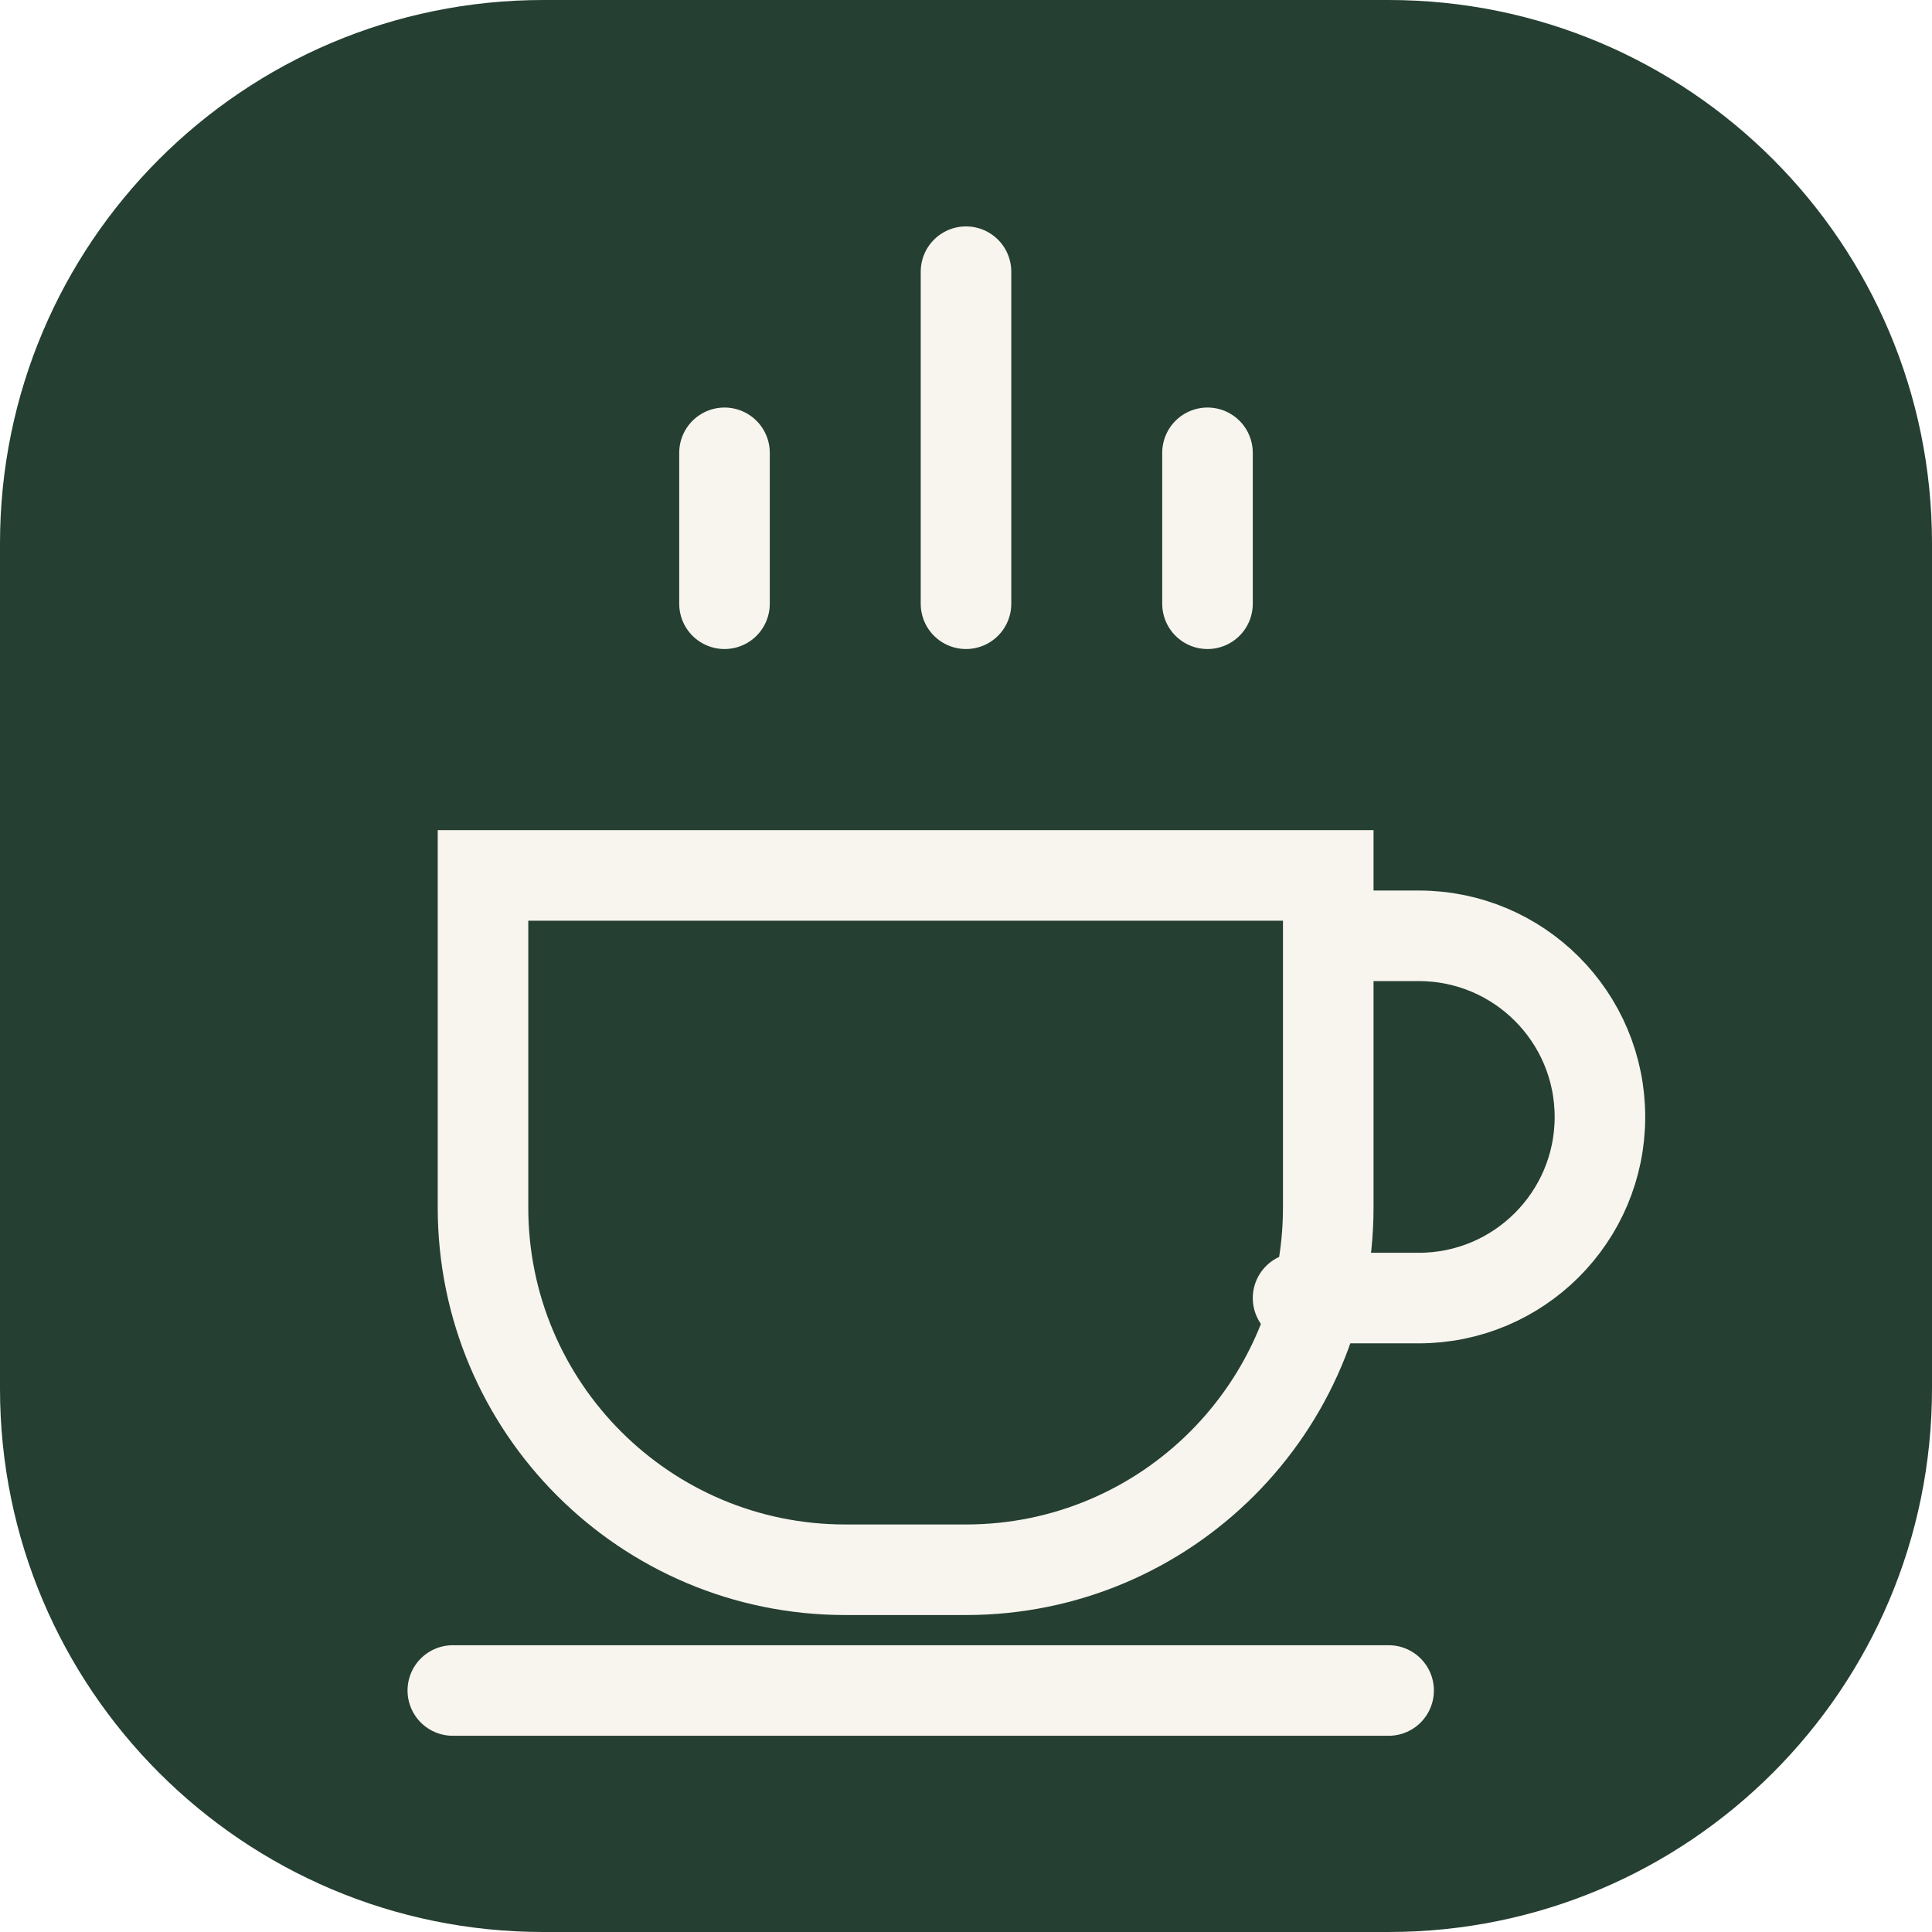
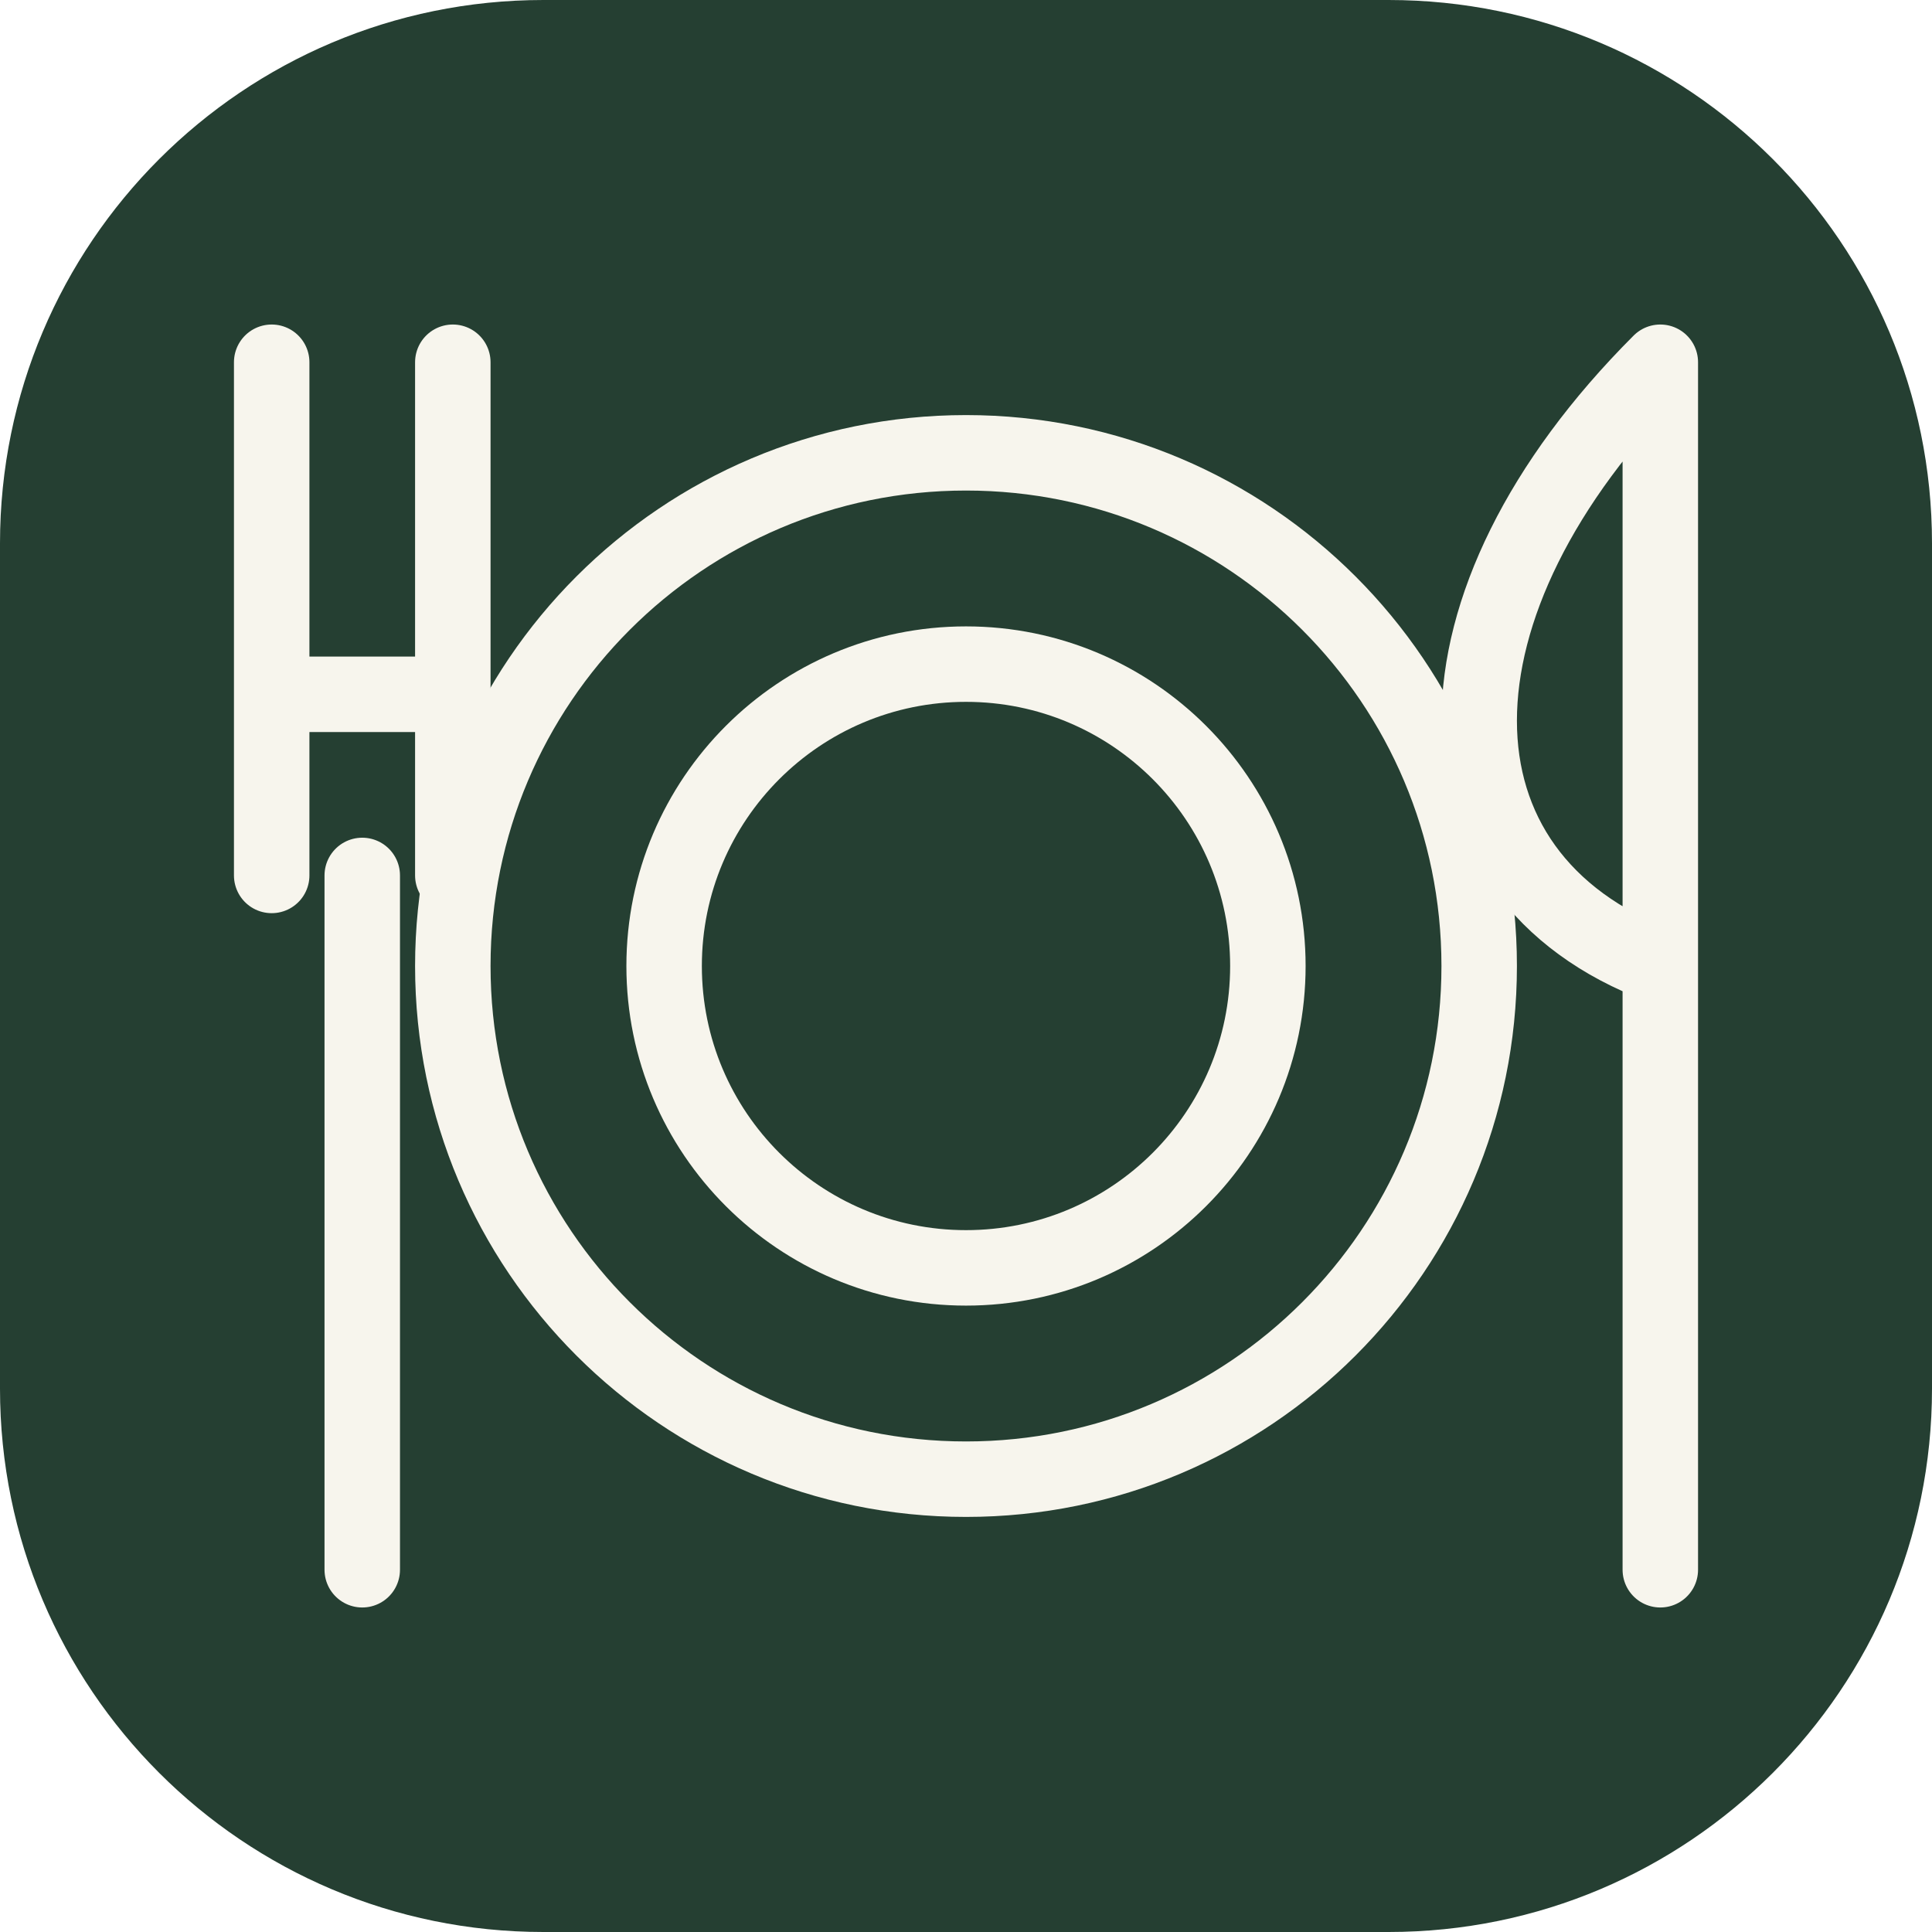
<svg xmlns="http://www.w3.org/2000/svg" viewBox="0 0 64 64">
  <rect width="64" height="64" rx="18" fill="#253f32" />
-   <g stroke="#f7f5ed" stroke-width="3" fill="none" stroke-linecap="round">
-     <path d="M16 29h28v11a12 12 0 0 1-12 12h-4a12 12 0 0 1-12-12zM44 31h3a6 6 0 0 1 0 12h-4M15 56h31M24 20v-5m8 5V9m8 11v-5" />
+   <g fill="none" stroke="#f7f5ed" stroke-width="2.5" stroke-linecap="round">
+     <circle cx="32" cy="32" r="17" />
+     <circle cx="32" cy="32" r="10" />
+     <path d="M9 12v17m6-17v17M9 23h6m-3 6v23m43-40c-8 8-8 17 0 20v20m0-40v20" />
  </g>
</svg>
